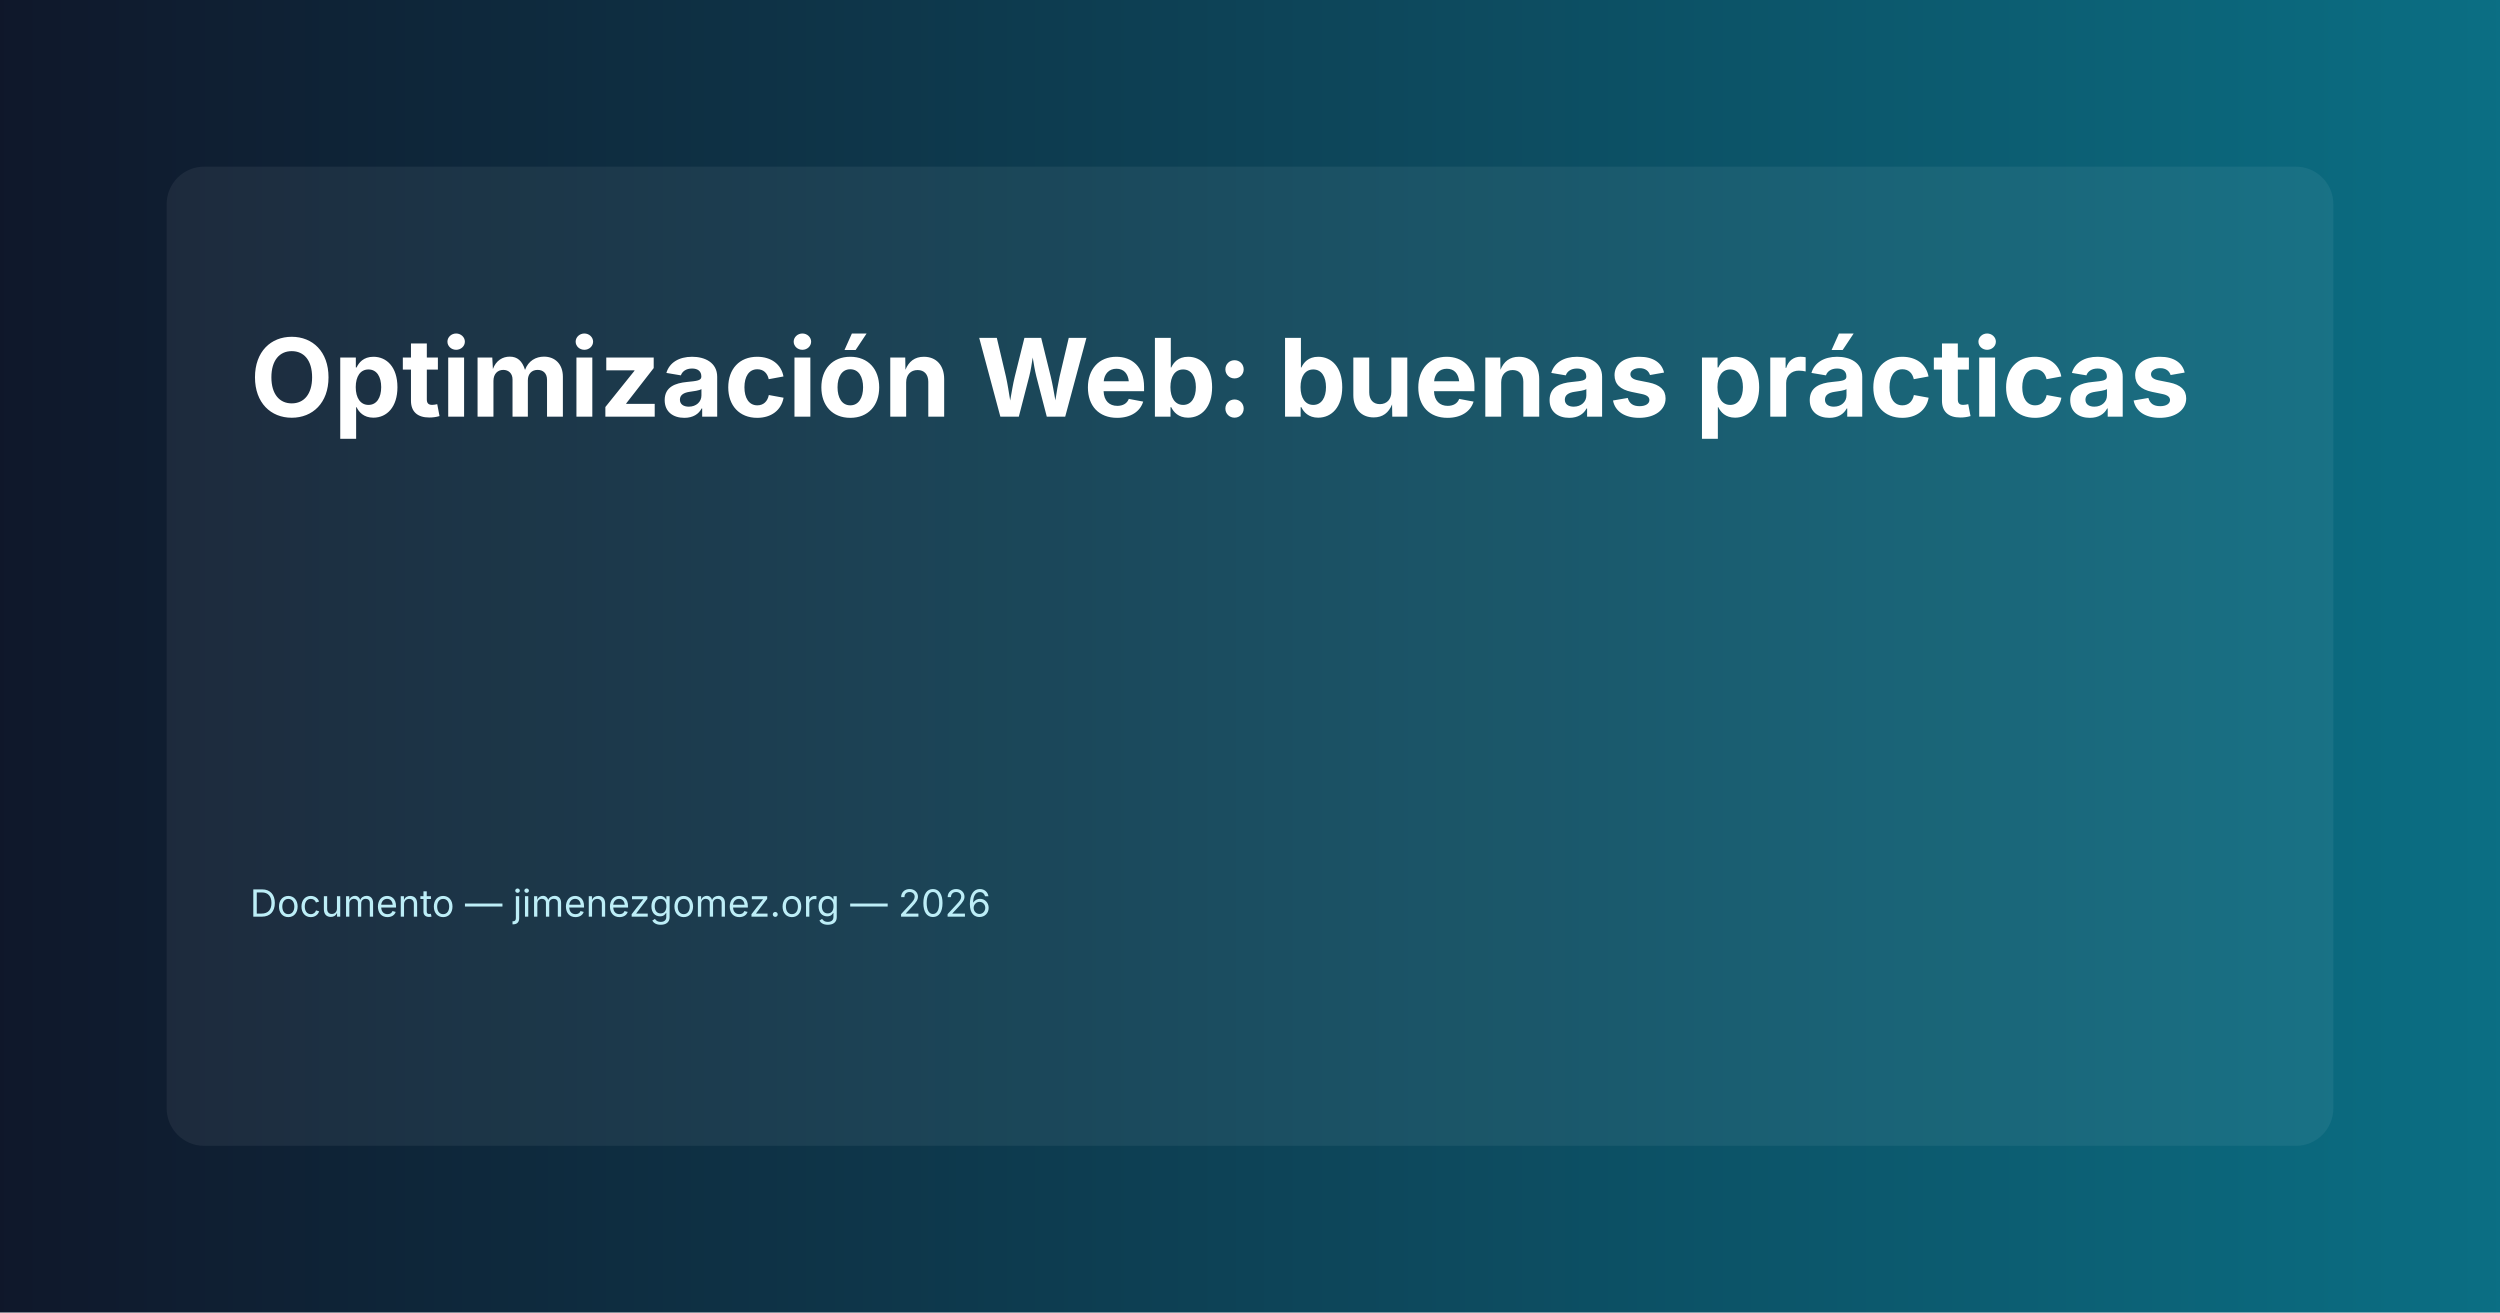
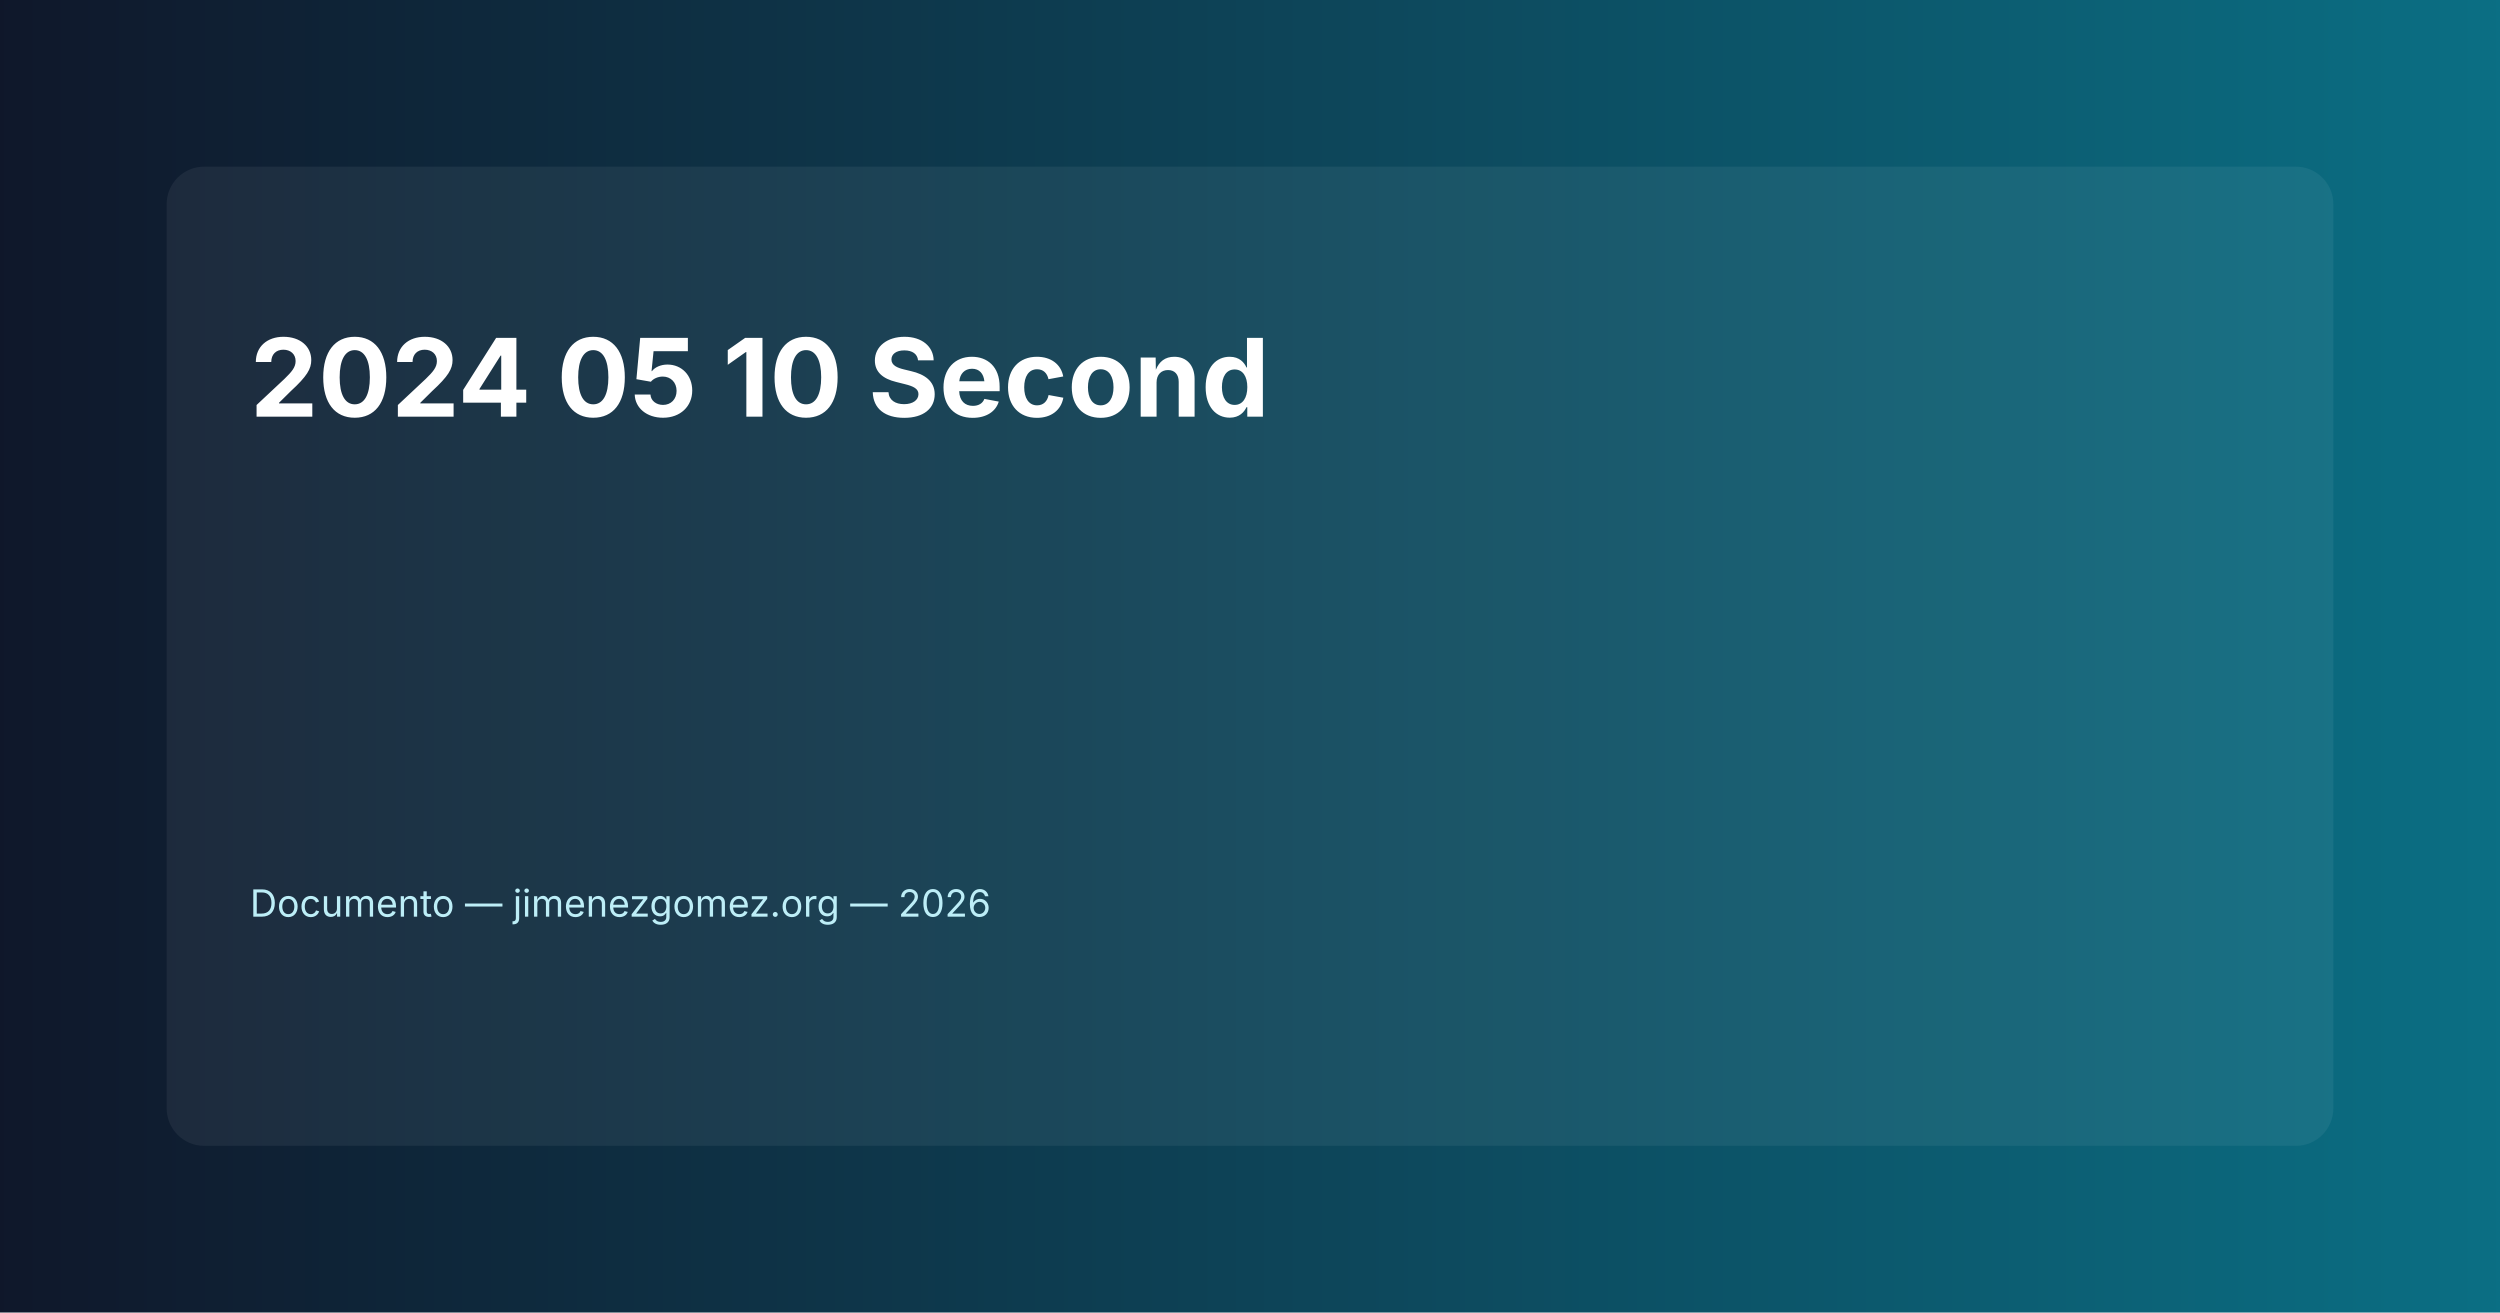
<svg xmlns="http://www.w3.org/2000/svg" width="1200" height="630" viewBox="0 0 1200 630">
  <defs>
    <linearGradient id="g" x1="0" x2="1">
      <stop offset="0" stop-color="#0f172a" />
      <stop offset="1" stop-color="#0b6f84" />
    </linearGradient>
  </defs>
  <rect width="100%" height="100%" fill="url(#g)" />
  <g transform="translate(80,80)">
    <rect x="0" y="0" width="1040" height="470" rx="18" fill-opacity="0.06" fill="#ffffff" />
-     <text x="40" y="120" font-family="Inter, Arial, Helvetica, sans-serif" font-size="52" fill="#ffffff" font-weight="700">Optimización Web: buenas prácticas</text>
+     <text x="40" y="120" font-family="Inter, Arial, Helvetica, sans-serif" font-size="52" fill="#ffffff" font-weight="700">2024 05 10 Second</text>
    <text x="40" y="190" font-family="Inter, Arial, Helvetica, sans-serif" font-size="28" fill="#e6f7fb" />
    <text x="40" y="360" font-family="Inter, Arial, Helvetica, sans-serif" font-size="18" fill="#bdeef7">Documento — jimenezgomez.org — 2026</text>
  </g>
</svg>
